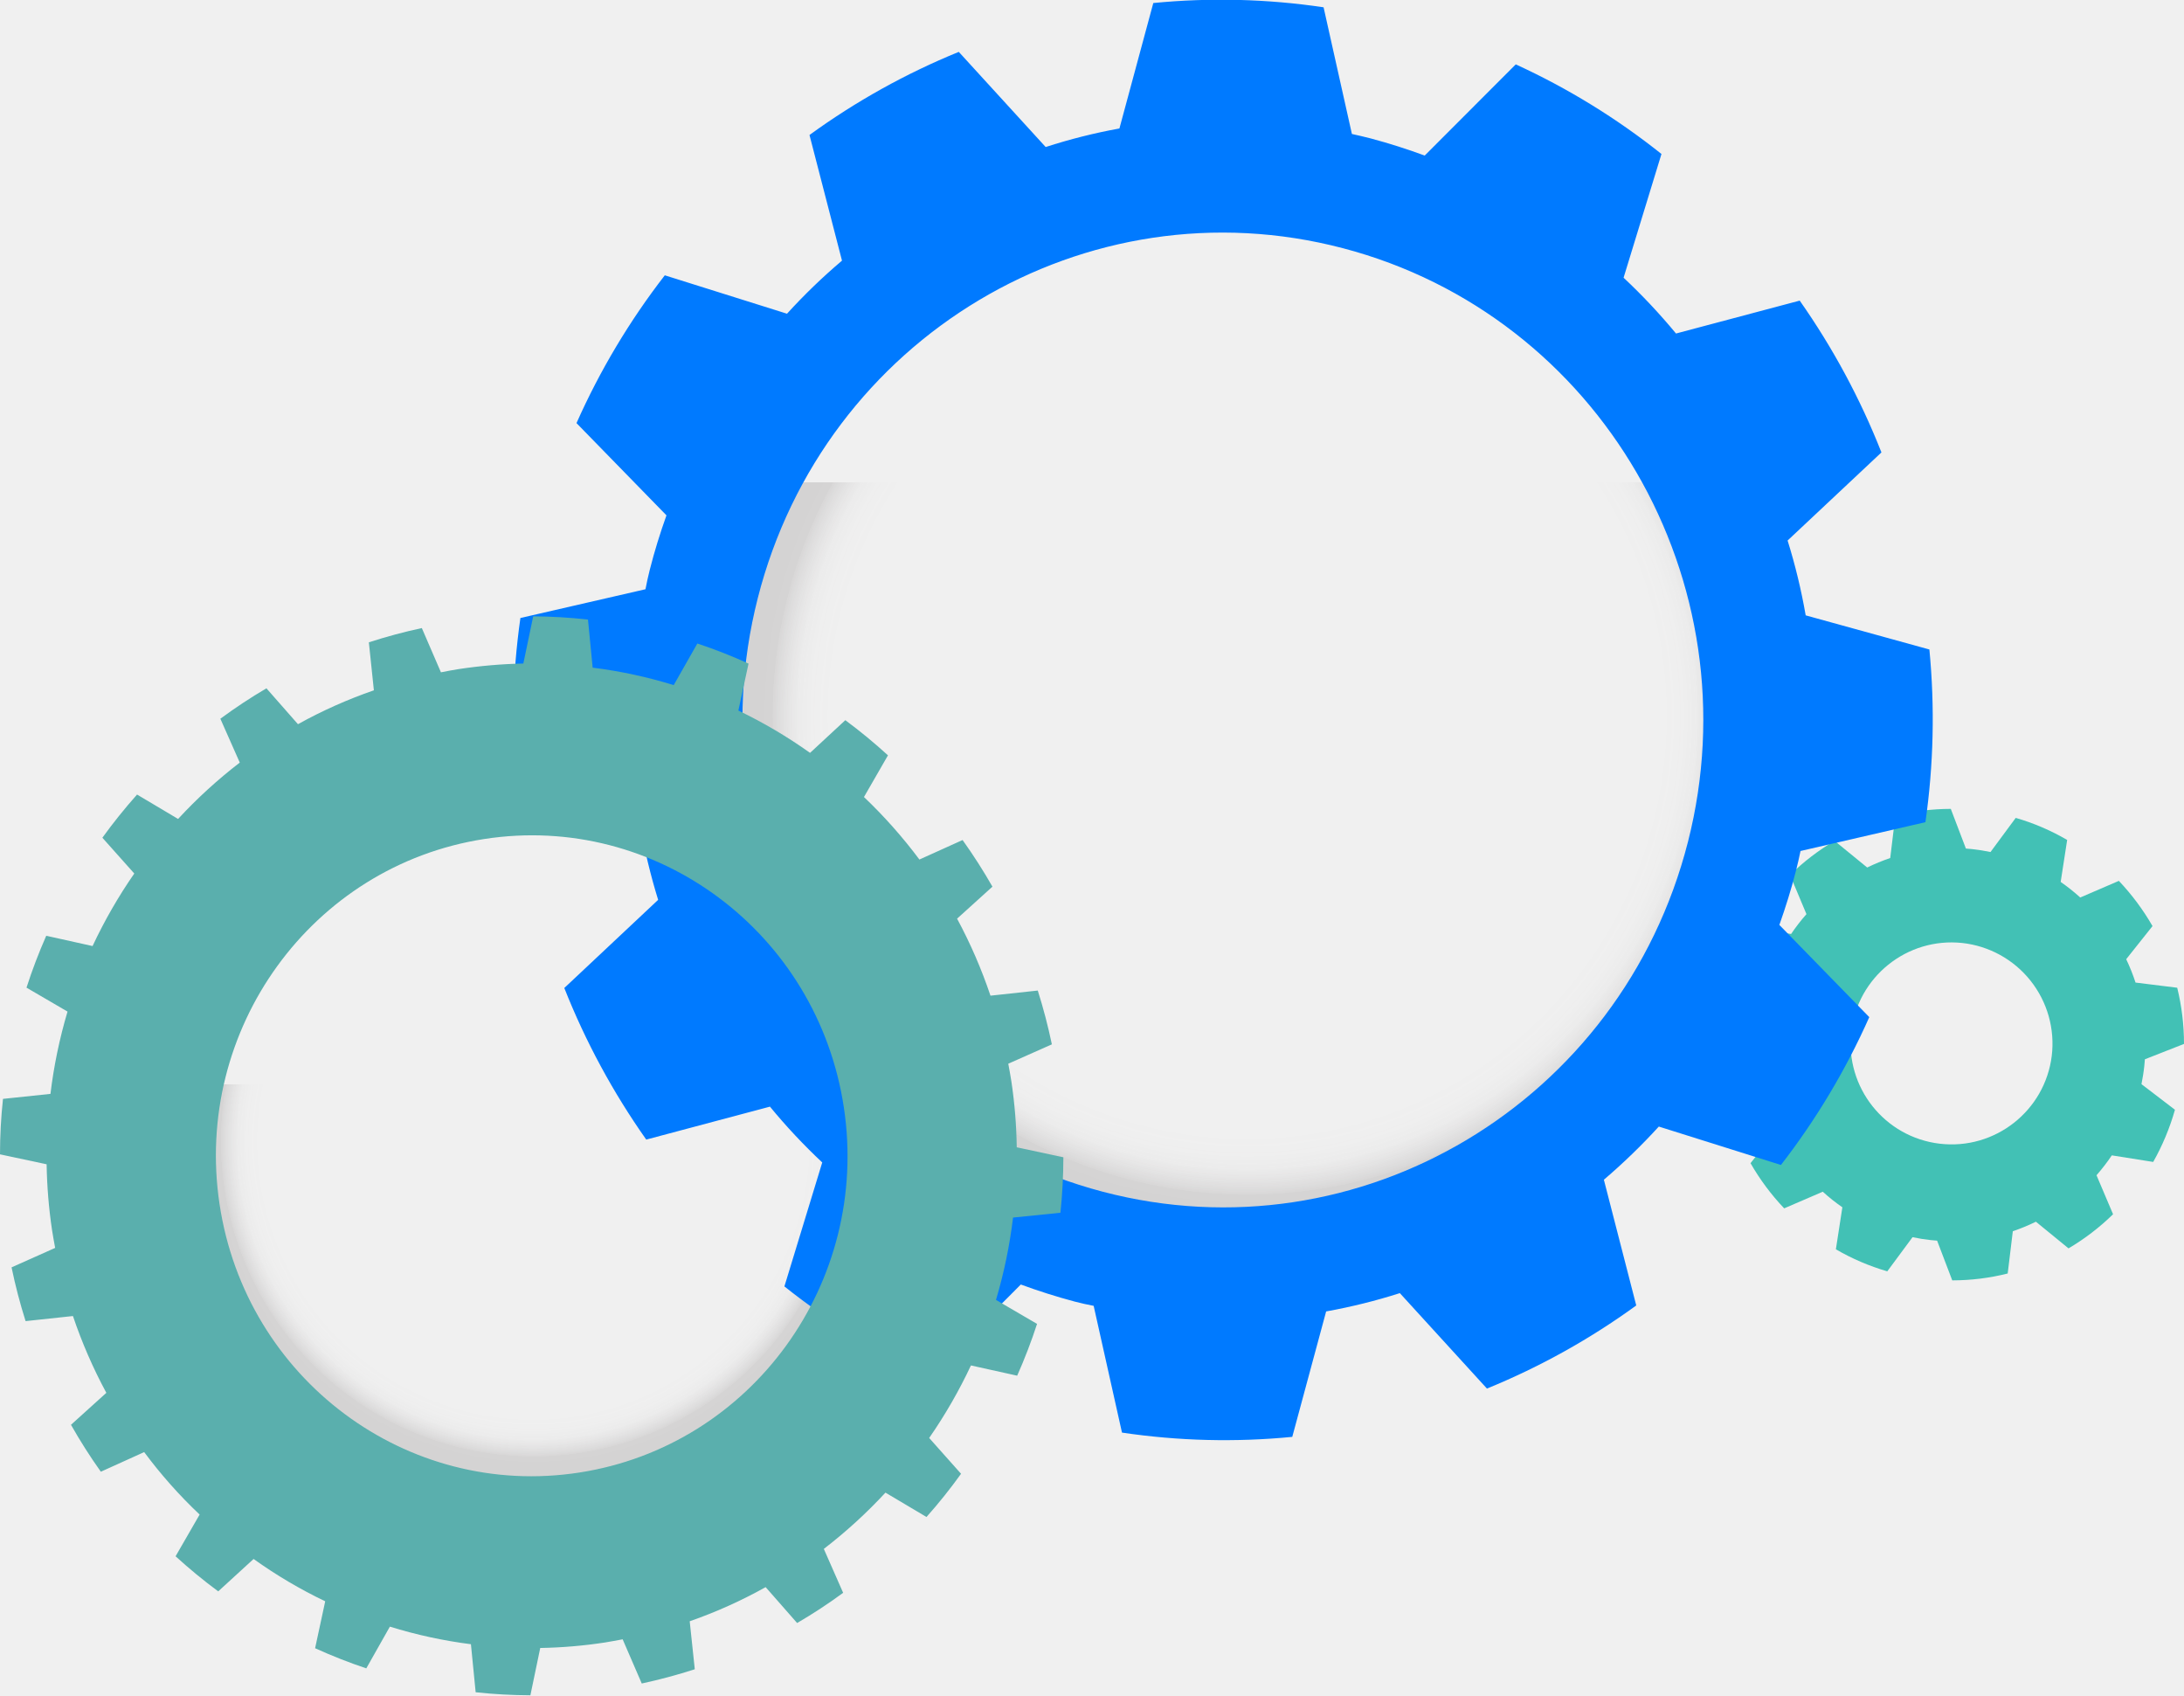
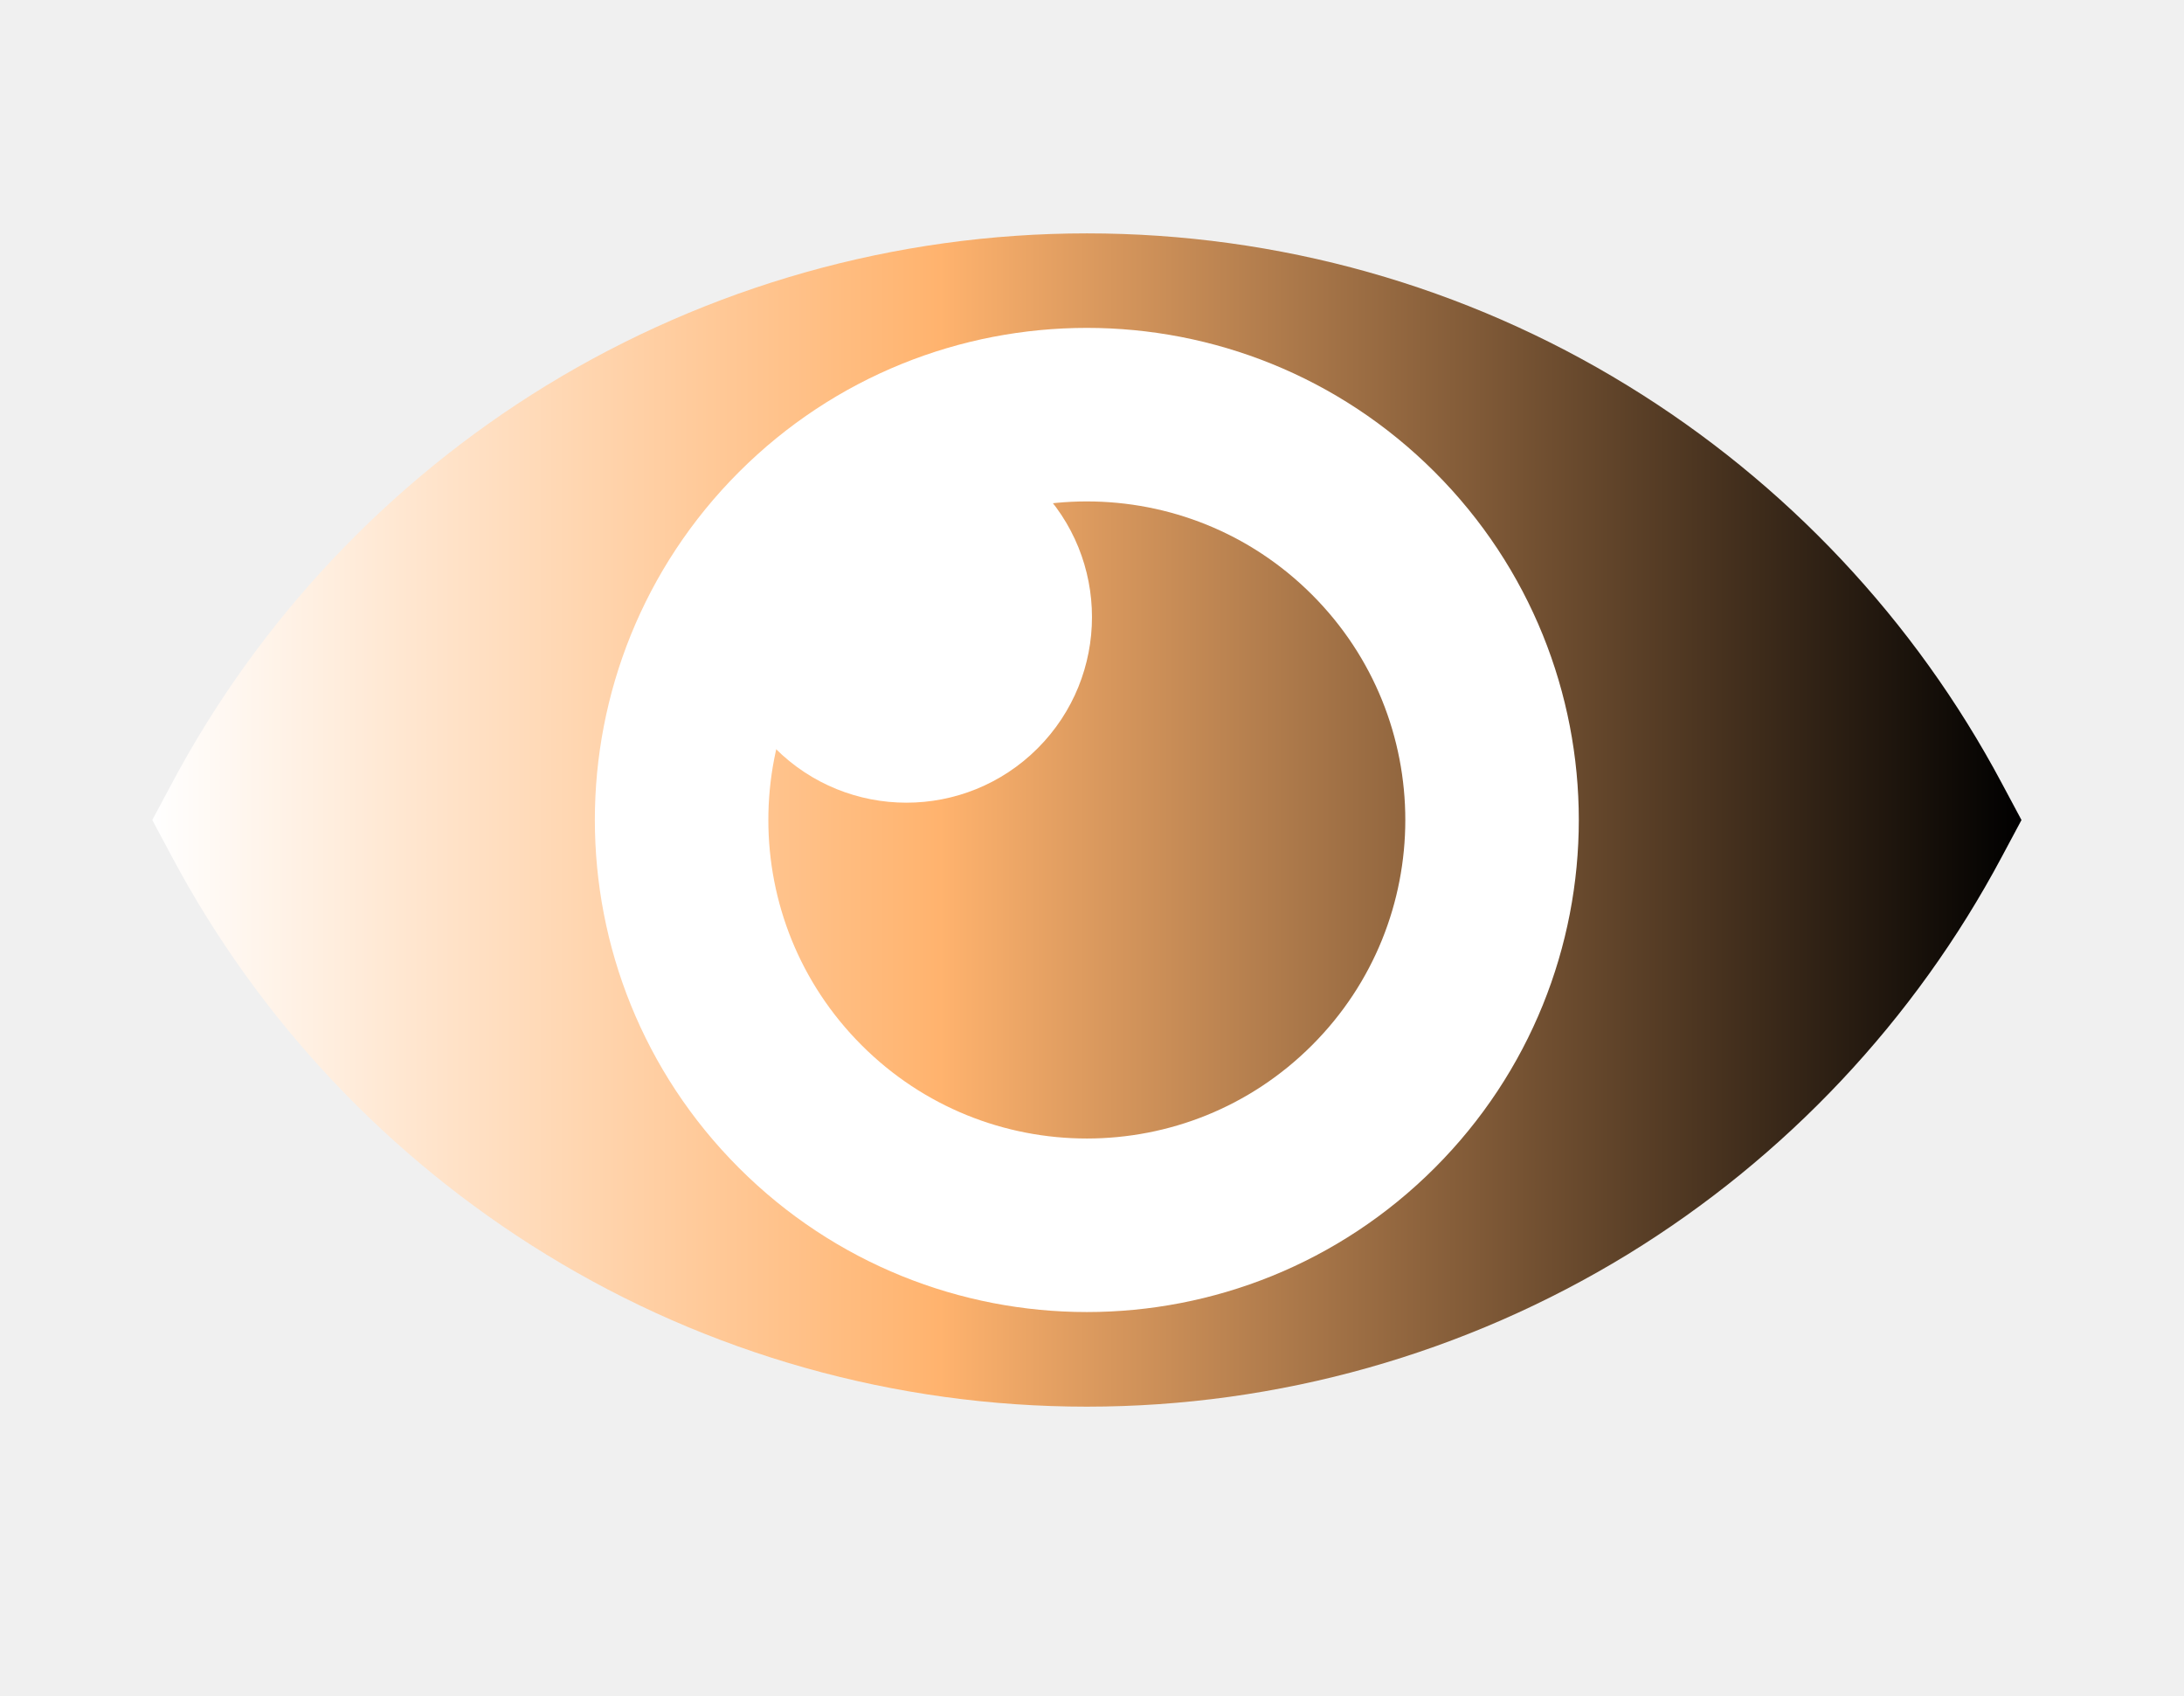
- <svg xmlns="http://www.w3.org/2000/svg" xmlns:xlink="http://www.w3.org/1999/xlink" viewBox="0 0 512 397.35">
-   <defs>
-     <style>.cls-1{mask:url(#mask);}.cls-15,.cls-2,.cls-4,.cls-5,.cls-7,.cls-8,.cls-9{mix-blend-mode:multiply;}.cls-2{fill:url(#radial-gradient);}.cls-3{mask:url(#mask-2);}.cls-4{fill:url(#radial-gradient-2);}.cls-5{fill:url(#radial-gradient-3);}.cls-6{mask:url(#mask-4);}.cls-7{fill:url(#radial-gradient-4);}.cls-8{fill:url(#radial-gradient-5);}.cls-9{fill:url(#radial-gradient-6);}.cls-10{isolation:isolate;}.cls-11{mask:url(#mask-7);}.cls-12,.cls-14,.cls-17{opacity:0.3;}.cls-12{fill:url(#radial-gradient-7);}.cls-13{mask:url(#mask-9);}.cls-14{fill:url(#radial-gradient-8);}.cls-16{mask:url(#mask-11);}.cls-17{fill:url(#radial-gradient-9);}.cls-18{fill:#42c1b5;}.cls-19{fill:#007aff;}.cls-20{fill:#5aafad;}.cls-21{filter:url(#luminosity-noclip-11);}.cls-22{filter:url(#luminosity-noclip-9);}.cls-23{filter:url(#luminosity-noclip-7);}.cls-24{filter:url(#luminosity-noclip-4);}.cls-25{filter:url(#luminosity-noclip-2);}.cls-26{filter:url(#luminosity-noclip);}</style>
-     <filter id="luminosity-noclip" x="173.17" y="-8447.89" width="236.89" height="32766" filterUnits="userSpaceOnUse" color-interpolation-filters="sRGB">
-       <feFlood flood-color="#fff" result="bg" />
-       <feBlend in="SourceGraphic" in2="bg" />
-     </filter>
-     <mask id="mask" x="173.17" y="-8447.89" width="236.89" height="32766" maskUnits="userSpaceOnUse">
-       <g class="cls-26" />
-     </mask>
-     <radialGradient id="radial-gradient" cx="281.01" cy="199.05" r="119.67" gradientTransform="translate(-56.06 -16.45) scale(1.24 1.25)" gradientUnits="userSpaceOnUse">
-       <stop offset="0.6" />
-       <stop offset="0.62" stop-color="#050505" />
-       <stop offset="0.64" stop-color="#121212" />
-       <stop offset="0.67" stop-color="#292929" />
-       <stop offset="0.7" stop-color="#494949" />
-       <stop offset="0.72" stop-color="#737373" />
-       <stop offset="0.75" stop-color="#a4a4a4" />
-       <stop offset="0.75" stop-color="#a6a6a6" />
-       <stop offset="0.8" stop-color="#a8a8a8" />
-       <stop offset="0.82" stop-color="#afafaf" />
-       <stop offset="0.83" stop-color="#bababa" />
-       <stop offset="0.84" stop-color="#cbcbcb" />
-       <stop offset="0.84" stop-color="#e1e1e1" />
-       <stop offset="0.85" stop-color="#fcfcfc" />
-       <stop offset="0.85" stop-color="#fff" />
+ <svg xmlns="http://www.w3.org/2000/svg" version="1.1" id="Capa_1" x="0px" y="0px" viewBox="0 0 512 397.4" style="enable-background:new 0 0 512 397.4;" xml:space="preserve">
+   <style type="text/css">
+ 	.st0{display:none;fill:url(#SVGID_1_);}
+ 	.st1{fill:url(#SVGID_2_);}
+ 	.st2{fill:none;stroke:#FFFFFF;stroke-width:40.674;stroke-miterlimit:10;}
+ 	.st3{fill:#FFFFFF;}
+ 	.st4{display:none;}
+ 	.st5{display:inline;}
+ 	.st6{fill:#191A1A;}
+ 	.st7{fill-rule:evenodd;clip-rule:evenodd;fill:#191A1A;}
+ </style>
+   <g>
+     <radialGradient id="SVGID_1_" cx="256" cy="198.675" r="489.722" gradientUnits="userSpaceOnUse">
+       <stop offset="0.441" style="stop-color:#E6E5E5" />
+       <stop offset="0.647" style="stop-color:#E4E3E3" />
+       <stop offset="0.753" style="stop-color:#DCDBDB" />
+       <stop offset="0.836" style="stop-color:#CFCECE" />
+       <stop offset="0.848" style="stop-color:#CCCBCB" />
    </radialGradient>
-     <filter id="luminosity-noclip-2" x="431.78" y="-8447.89" width="51.41" height="32766" filterUnits="userSpaceOnUse" color-interpolation-filters="sRGB">
-       <feFlood flood-color="#fff" result="bg" />
-       <feBlend in="SourceGraphic" in2="bg" />
-     </filter>
-     <mask id="mask-2" x="431.78" y="-8447.89" width="51.41" height="32766" maskUnits="userSpaceOnUse">
-       <g class="cls-25" />
-     </mask>
-     <radialGradient id="radial-gradient-2" cx="415.08" cy="259.66" r="25.97" gradientTransform="translate(-56.06 -16.45) scale(1.24 1.25)" gradientUnits="userSpaceOnUse">
-       <stop offset="0.6" stop-color="#b3b3b3" />
-       <stop offset="0.63" stop-color="#b8b8b8" />
-       <stop offset="0.67" stop-color="#c5c5c5" />
-       <stop offset="0.71" stop-color="#dcdcdc" />
-       <stop offset="0.75" stop-color="#fcfcfc" />
-       <stop offset="0.75" stop-color="#fff" />
-       <stop offset="0.84" stop-color="#fff" />
-       <stop offset="0.85" stop-color="#fff" />
-     </radialGradient>
-     <radialGradient id="radial-gradient-3" cx="281.01" cy="199.05" r="119.67" xlink:href="#radial-gradient-2" />
-     <filter id="luminosity-noclip-4" x="46.65" y="-8447.89" width="156.01" height="32766" filterUnits="userSpaceOnUse" color-interpolation-filters="sRGB">
-       <feFlood flood-color="#fff" result="bg" />
-       <feBlend in="SourceGraphic" in2="bg" />
-     </filter>
-     <mask id="mask-4" x="46.65" y="-8447.89" width="156.01" height="32766" maskUnits="userSpaceOnUse">
-       <g class="cls-24" />
-     </mask>
-     <radialGradient id="radial-gradient-4" cx="146.06" cy="278.79" r="78.81" xlink:href="#radial-gradient" />
-     <radialGradient id="radial-gradient-5" cx="146.06" cy="278.79" r="78.81" xlink:href="#radial-gradient-2" />
-     <radialGradient id="radial-gradient-6" cx="415.08" cy="259.66" r="25.97" xlink:href="#radial-gradient" />
-     <filter id="luminosity-noclip-7" x="173.17" y="113.2" width="236.89" height="240.26" filterUnits="userSpaceOnUse" color-interpolation-filters="sRGB">
-       <feFlood flood-color="#fff" result="bg" />
-       <feBlend in="SourceGraphic" in2="bg" />
-     </filter>
-     <mask id="mask-7" x="173.17" y="48.66" width="236.89" height="240.26" maskUnits="userSpaceOnUse">
-       <g class="cls-23">
-         <g transform="translate(0 -64.54)">
-           <g class="cls-1">
-             <path class="cls-2" d="M173.17,233.33c0-66.34,53-120.13,118.44-120.13S410.06,167,410.06,233.33,357,353.47,291.61,353.47,173.17,299.68,173.17,233.33Z" />
-           </g>
-         </g>
+     <rect x="-49.1" y="-106.4" class="st0" width="610.1" height="610.1" />
+     <g>
+       <linearGradient id="SVGID_2_" gradientUnits="userSpaceOnUse" x1="35.722" y1="192.205" x2="473.837" y2="192.205">
+         <stop offset="0" style="stop-color:#FFFFFF" />
+         <stop offset="0.421" style="stop-color:#FFB36E" />
+         <stop offset="1" style="stop-color:#000000" />
+       </linearGradient>
+       <path class="st1" d="M254.8,329.7c-44.9,0-88.7-12.3-126.8-35.7c-37-22.7-67.3-54.9-87.7-93.2l-4.6-8.6l4.6-8.6    C60.7,145.3,91,113.1,128,90.4c38.1-23.3,81.9-35.7,126.8-35.7c44.9,0,88.7,12.3,126.8,35.7c37,22.7,67.3,54.9,87.7,93.2l4.6,8.6    l-4.6,8.6c-20.4,38.3-50.7,70.5-87.7,93.2C343.5,317.3,299.7,329.7,254.8,329.7z" />
+     </g>
+     <ellipse transform="matrix(0.7071 -0.7071 0.7071 0.7071 -61.2864 236.4521)" class="st2" cx="254.8" cy="192.2" rx="95" ry="95" />
+     <ellipse transform="matrix(0.7071 -0.7071 0.7071 0.7071 -40.0091 192.6494)" class="st3" cx="212.5" cy="144.6" rx="43.5" ry="43.5" />
+     <g class="st4">
+       <g class="st5">
+         <path class="st6" d="M253.6,468.9h0.6v-0.7c0-0.8,0.1-1.4,0.3-1.8c0.2-0.5,0.5-0.8,1-1c0.5-0.2,1.1-0.3,1.9-0.3     c1.4,0,2.2,0.3,2.2,1.1c0,0.2-0.1,0.4-0.2,0.6c-0.1,0.2-0.3,0.2-0.5,0.2c-0.1,0-0.3,0-0.5-0.1c-0.2,0-0.4-0.1-0.6-0.1     c-0.4,0-0.7,0.1-0.9,0.4c-0.1,0.3-0.2,0.6-0.2,1.1v0.6h0.6c0.9,0,1.4,0.3,1.4,0.8c0,0.4-0.1,0.7-0.4,0.8c-0.2,0.1-0.6,0.2-1,0.2     h-0.6v6.5c0,0.5-0.1,0.9-0.4,1.1c-0.2,0.3-0.5,0.4-0.9,0.4c-0.4,0-0.6-0.1-0.9-0.4c-0.2-0.3-0.3-0.6-0.3-1.1v-6.5h-0.7     c-0.4,0-0.6-0.1-0.8-0.2c-0.2-0.2-0.3-0.4-0.3-0.6C252.3,469.2,252.8,468.9,253.6,468.9" />
+         <path class="st6" d="M261.6,475.2v2.1c0,0.5-0.1,0.9-0.4,1.1c-0.2,0.3-0.5,0.4-0.9,0.4c-0.4,0-0.7-0.1-0.9-0.4     c-0.2-0.3-0.3-0.6-0.3-1.1v-6.9c0-1.1,0.4-1.7,1.2-1.7c0.4,0,0.7,0.1,0.9,0.4c0.2,0.3,0.3,0.6,0.3,1.1c0.3-0.5,0.6-0.9,0.9-1.1     c0.3-0.3,0.7-0.4,1.2-0.4c0.5,0,1,0.1,1.5,0.4c0.5,0.3,0.7,0.6,0.7,1c0,0.3-0.1,0.6-0.3,0.7c-0.2,0.2-0.4,0.3-0.7,0.3     c-0.1,0-0.3-0.1-0.7-0.2c-0.3-0.1-0.7-0.2-0.9-0.2c-0.4,0-0.7,0.1-0.9,0.3c-0.2,0.2-0.4,0.5-0.5,0.8c-0.1,0.4-0.2,0.8-0.3,1.3     C261.7,473.8,261.6,474.4,261.6,475.2" />
+         <path class="st6" d="M273,474.3h-4.8c0,0.6,0.1,1.1,0.3,1.5c0.2,0.4,0.5,0.7,0.9,1c0.4,0.2,0.8,0.3,1.2,0.3c0.3,0,0.6,0,0.8-0.1     c0.2-0.1,0.5-0.2,0.7-0.3c0.2-0.1,0.4-0.3,0.6-0.5c0.2-0.2,0.4-0.4,0.7-0.7c0.1-0.1,0.3-0.2,0.5-0.2c0.3,0,0.5,0.1,0.6,0.2     c0.2,0.1,0.2,0.3,0.2,0.6c0,0.2-0.1,0.5-0.3,0.8c-0.2,0.3-0.4,0.6-0.8,0.9c-0.4,0.3-0.8,0.5-1.3,0.7c-0.5,0.2-1.1,0.3-1.8,0.3     c-1.6,0-2.8-0.4-3.7-1.4c-0.9-0.9-1.3-2.1-1.3-3.7c0-0.7,0.1-1.4,0.3-2c0.2-0.6,0.5-1.2,0.9-1.6c0.4-0.4,0.9-0.8,1.5-1     c0.6-0.2,1.3-0.4,2-0.4c1,0,1.8,0.2,2.5,0.6c0.7,0.4,1.2,0.9,1.5,1.6c0.3,0.6,0.5,1.3,0.5,2c0,0.6-0.2,1-0.5,1.2     C274.1,474.2,273.6,474.3,273,474.3 M268.1,472.9h4.5c-0.1-0.8-0.3-1.5-0.7-1.9c-0.4-0.4-0.9-0.6-1.6-0.6c-0.6,0-1.1,0.2-1.5,0.6     C268.5,471.5,268.2,472.1,268.1,472.9" />
+         <path class="st6" d="M283.2,474.3h-4.8c0,0.6,0.1,1.1,0.3,1.5c0.2,0.4,0.5,0.7,0.9,1c0.4,0.2,0.8,0.3,1.2,0.3     c0.3,0,0.6,0,0.8-0.1c0.2-0.1,0.5-0.2,0.7-0.3c0.2-0.1,0.4-0.3,0.6-0.5c0.2-0.2,0.4-0.4,0.7-0.7c0.1-0.1,0.3-0.2,0.5-0.2     c0.3,0,0.5,0.1,0.6,0.2c0.2,0.1,0.2,0.3,0.2,0.6c0,0.2-0.1,0.5-0.3,0.8c-0.2,0.3-0.4,0.6-0.8,0.9c-0.4,0.3-0.8,0.5-1.3,0.7     c-0.5,0.2-1.1,0.3-1.8,0.3c-1.6,0-2.8-0.4-3.7-1.4c-0.9-0.9-1.3-2.1-1.3-3.7c0-0.7,0.1-1.4,0.3-2c0.2-0.6,0.5-1.2,0.9-1.6     c0.4-0.4,0.9-0.8,1.5-1c0.6-0.2,1.3-0.4,2-0.4c1,0,1.8,0.2,2.5,0.6c0.7,0.4,1.2,0.9,1.5,1.6c0.3,0.6,0.5,1.3,0.5,2     c0,0.6-0.2,1-0.5,1.2C284.3,474.2,283.8,474.3,283.2,474.3 M278.4,472.9h4.5c-0.1-0.8-0.3-1.5-0.7-1.9c-0.4-0.4-0.9-0.6-1.6-0.6     c-0.6,0-1.1,0.2-1.5,0.6C278.7,471.5,278.5,472.1,278.4,472.9" />
+         <path class="st6" d="M288.6,470.1v0.3c0.5-0.6,0.9-1,1.4-1.3c0.5-0.3,1.1-0.4,1.7-0.4c0.8,0,1.5,0.2,2.1,0.6     c0.6,0.4,1.1,1,1.5,1.7c0.4,0.8,0.6,1.6,0.6,2.7c0,0.8-0.1,1.5-0.3,2.1c-0.2,0.6-0.5,1.2-0.9,1.6c-0.4,0.4-0.8,0.8-1.3,1     c-0.5,0.2-1.1,0.3-1.6,0.3c-0.7,0-1.3-0.1-1.8-0.4c-0.5-0.3-0.9-0.7-1.4-1.2v3.7c0,1.1-0.4,1.6-1.2,1.6c-0.5,0-0.8-0.1-0.9-0.4     c-0.1-0.3-0.2-0.7-0.2-1.2v-10.6c0-0.5,0.1-0.8,0.3-1c0.2-0.2,0.5-0.4,0.8-0.4c0.4,0,0.6,0.1,0.8,0.4     C288.5,469.3,288.6,469.6,288.6,470.1 M293.4,473.7c0-0.6-0.1-1.2-0.3-1.7c-0.2-0.5-0.5-0.8-0.8-1.1c-0.3-0.2-0.7-0.4-1.2-0.4     c-0.7,0-1.2,0.3-1.7,0.8c-0.5,0.5-0.7,1.3-0.7,2.4c0,1,0.2,1.7,0.7,2.3c0.5,0.5,1,0.8,1.7,0.8c0.4,0,0.8-0.1,1.1-0.4     c0.4-0.2,0.6-0.6,0.8-1.1C293.3,474.9,293.4,474.3,293.4,473.7" />
+         <path class="st6" d="M298.4,467.5c-0.3,0-0.6-0.1-0.9-0.3c-0.2-0.2-0.4-0.5-0.4-0.9c0-0.3,0.1-0.6,0.4-0.9     c0.2-0.2,0.5-0.3,0.9-0.3c0.3,0,0.6,0.1,0.8,0.3c0.2,0.2,0.4,0.5,0.4,0.9c0,0.4-0.1,0.7-0.4,0.9     C299,467.4,298.7,467.5,298.4,467.5 M299.6,470.1v7.1c0,0.5-0.1,0.9-0.4,1.1c-0.2,0.3-0.5,0.4-0.9,0.4c-0.4,0-0.6-0.1-0.9-0.4     c-0.2-0.3-0.3-0.6-0.3-1.1v-7.1c0-0.5,0.1-0.8,0.3-1.1c0.2-0.3,0.5-0.4,0.9-0.4c0.4,0,0.7,0.1,0.9,0.4     C299.5,469.3,299.6,469.7,299.6,470.1" />
+         <path class="st6" d="M307.5,477.6l-2.2-3.6l-1.3,1.3v2c0,0.5-0.1,0.8-0.4,1.1c-0.2,0.3-0.5,0.4-0.9,0.4c-0.4,0-0.7-0.1-0.9-0.4     c-0.2-0.3-0.3-0.6-0.3-1.1v-10.5c0-0.5,0.1-1,0.3-1.2c0.2-0.3,0.5-0.4,0.9-0.4c0.4,0,0.7,0.1,0.9,0.4c0.2,0.3,0.3,0.6,0.3,1.1v6     l2.8-2.9c0.3-0.4,0.6-0.6,0.8-0.7c0.2-0.1,0.4-0.2,0.7-0.2c0.3,0,0.6,0.1,0.8,0.3c0.2,0.2,0.3,0.4,0.3,0.7c0,0.4-0.3,0.8-1,1.4     l-1.3,1.2l2.5,4c0.2,0.3,0.3,0.5,0.4,0.7c0.1,0.2,0.1,0.3,0.1,0.4c0,0.4-0.1,0.7-0.3,0.9c-0.2,0.2-0.5,0.3-0.8,0.3     c-0.3,0-0.5-0.1-0.7-0.2C308,478.3,307.8,478,307.5,477.6" />
+         <path class="st6" d="M312.9,478.7c-0.4,0-0.7-0.1-1-0.4c-0.3-0.2-0.4-0.6-0.4-1c0-0.4,0.1-0.7,0.4-0.9c0.3-0.3,0.6-0.4,1-0.4     c0.4,0,0.7,0.1,1,0.4c0.3,0.3,0.4,0.6,0.4,1c0,0.4-0.1,0.8-0.4,1C313.6,478.6,313.2,478.7,312.9,478.7" />
+         <path class="st6" d="M325.1,475.7c0,0.3-0.1,0.6-0.3,1c-0.2,0.4-0.5,0.7-0.8,1c-0.4,0.3-0.8,0.6-1.4,0.8     c-0.6,0.2-1.2,0.3-1.9,0.3c-1.5,0-2.7-0.4-3.6-1.3c-0.9-0.9-1.3-2.1-1.3-3.6c0-1,0.2-1.9,0.6-2.7c0.4-0.8,1-1.4,1.7-1.8     c0.7-0.4,1.6-0.6,2.7-0.6c0.6,0,1.2,0.1,1.8,0.3c0.5,0.2,1,0.4,1.4,0.7c0.4,0.3,0.6,0.6,0.8,0.9c0.2,0.3,0.3,0.6,0.3,0.9     c0,0.3-0.1,0.5-0.3,0.7c-0.2,0.2-0.5,0.3-0.8,0.3c-0.2,0-0.4-0.1-0.5-0.2c-0.1-0.1-0.3-0.3-0.5-0.5c-0.3-0.5-0.6-0.8-0.9-1     c-0.3-0.2-0.7-0.3-1.2-0.3c-0.7,0-1.3,0.3-1.8,0.9c-0.4,0.6-0.7,1.3-0.7,2.3c0,0.5,0.1,0.9,0.2,1.3c0.1,0.4,0.3,0.7,0.5,1     c0.2,0.3,0.5,0.5,0.8,0.6c0.3,0.1,0.6,0.2,1,0.2c0.5,0,0.9-0.1,1.3-0.3c0.4-0.2,0.7-0.6,0.9-1c0.1-0.3,0.3-0.5,0.5-0.6     c0.2-0.2,0.4-0.2,0.6-0.2c0.3,0,0.6,0.1,0.7,0.3C325,475.2,325.1,475.4,325.1,475.7" />
+         <path class="st6" d="M335.8,473.7c0,0.7-0.1,1.4-0.3,2c-0.2,0.6-0.6,1.2-1,1.6c-0.4,0.4-1,0.8-1.5,1c-0.6,0.2-1.3,0.4-2,0.4     c-0.7,0-1.4-0.1-2-0.4c-0.6-0.2-1.1-0.6-1.5-1c-0.4-0.5-0.8-1-1-1.6c-0.2-0.6-0.3-1.3-0.3-2c0-0.7,0.1-1.4,0.3-2.1     c0.2-0.6,0.6-1.1,1-1.6c0.4-0.4,0.9-0.8,1.5-1c0.6-0.2,1.3-0.4,2-0.4c0.7,0,1.4,0.1,2,0.4c0.6,0.2,1.1,0.6,1.6,1     c0.4,0.5,0.8,1,1,1.6C335.6,472.3,335.8,473,335.8,473.7 M333.3,473.7c0-1-0.2-1.8-0.7-2.3c-0.4-0.6-1-0.8-1.8-0.8     c-0.5,0-0.9,0.1-1.3,0.4c-0.4,0.3-0.6,0.6-0.8,1.1c-0.2,0.5-0.3,1.1-0.3,1.7c0,0.6,0.1,1.2,0.3,1.7c0.2,0.5,0.5,0.9,0.8,1.1     c0.4,0.3,0.8,0.4,1.3,0.4c0.7,0,1.3-0.3,1.8-0.8C333.1,475.5,333.3,474.7,333.3,473.7" />
+         <path class="st6" d="M345.2,473.9v3.3c0,0.5-0.1,0.9-0.3,1.2c-0.2,0.3-0.5,0.4-0.9,0.4c-0.4,0-0.7-0.1-0.9-0.4     c-0.2-0.3-0.4-0.6-0.4-1.2v-3.9c0-0.6,0-1.1-0.1-1.4c0-0.3-0.2-0.6-0.3-0.8c-0.2-0.2-0.5-0.3-0.9-0.3c-0.8,0-1.3,0.3-1.6,0.8     c-0.3,0.5-0.4,1.3-0.4,2.4v3.3c0,0.5-0.1,0.9-0.3,1.2c-0.2,0.3-0.5,0.4-0.9,0.4c-0.4,0-0.7-0.1-0.9-0.4c-0.2-0.3-0.4-0.6-0.4-1.2     v-7c0-0.5,0.1-0.8,0.3-1.1c0.2-0.2,0.5-0.4,0.8-0.4c0.3,0,0.6,0.1,0.8,0.3c0.2,0.2,0.3,0.5,0.3,0.9v0.2c0.4-0.5,0.9-0.9,1.4-1.1     c0.5-0.2,1-0.4,1.6-0.4c0.6,0,1.1,0.1,1.6,0.4c0.4,0.3,0.8,0.6,1.1,1.1c0.4-0.5,0.9-0.9,1.3-1.1c0.5-0.2,1-0.4,1.6-0.4     c0.7,0,1.3,0.1,1.7,0.4c0.5,0.3,0.8,0.6,1.1,1.1c0.2,0.4,0.3,1.2,0.3,2.1v4.8c0,0.5-0.1,0.9-0.4,1.2c-0.2,0.3-0.5,0.4-0.9,0.4     c-0.4,0-0.7-0.1-0.9-0.4c-0.2-0.3-0.4-0.6-0.4-1.2V473c0-0.5,0-1-0.1-1.3c0-0.3-0.2-0.6-0.4-0.8c-0.2-0.2-0.5-0.3-0.9-0.3     c-0.3,0-0.6,0.1-0.9,0.3c-0.3,0.2-0.5,0.5-0.7,0.8C345.2,472.1,345.2,472.8,345.2,473.9" />
+         <path class="st7" d="M236.5,479.6c0,0-1.3-0.2-2.7-1.6c-1.3-1.4-1.5-3-1.5-3s1.7,0.4,2.9,0.5c2.1,0.2,4,0.1,4.9,0     c2-0.2,3-0.6,3.4-0.7c2.5-0.6,4.9-2.2,4.9-2.2s0.3,1.9-1.1,3.9c-0.6,0.8-1.6,1.7-2.9,2.4C240.1,480.8,236.5,479.6,236.5,479.6" />
+         <path class="st7" d="M246.7,468.9c-0.5-0.6-2-3.2-5.1-3.6c-0.8-0.1-5,0.1-7.6,2.4c-0.2,0.2-1.5,1.4-2,3.5     c-0.3,1.6,0.2,3.5,0.2,3.5s2.8,0.6,4.9,0.5c3.4-0.1,5-0.4,6.8-0.9c2.6-0.8,4.4-2.1,4.4-2.1S247.2,469.5,246.7,468.9 M237,473     c-1.4,0.1-2.6-1-2.7-2.4c-0.1-1.4,1-2.6,2.4-2.7c1.4-0.1,2.6,1,2.7,2.4C239.5,471.6,238.4,472.9,237,473 M244.3,471.1     c-0.9,0.1-1.7-0.6-1.7-1.5c-0.1-0.9,0.6-1.7,1.5-1.7c0.9-0.1,1.7,0.6,1.7,1.5C245.8,470.3,245.2,471.1,244.3,471.1" />
+         <path class="st7" d="M245.5,467.1l0.8-1c0,0,1.1,0.6,1.9,1.6c0.7,1,1.2,2,1.2,2l-1.3,0.8c0,0-0.4-1-1-1.8     C246.3,467.9,245.5,467.1,245.5,467.1" />
+         <path class="st7" d="M248,467.8c0.2-0.1,0.6-0.1,0.5-0.4c0-0.3-0.2-0.9,0.4-1.1c0.6-0.2,0.3,0.2,0.1,0.4     c-0.2,0.3-0.1,0.4-0.1,0.8c0,0.4-0.2,0.5-0.6,0.7C247.9,468.4,247.8,467.9,248,467.8" />
+         <path class="st7" d="M233.1,468.4c0,0-0.9,1.1-1.2,2.1c-0.2,1-0.2,2.2-0.2,2.2l-1.4-0.5c0,0-0.1-1.4,0.6-2.5     c0.7-1.2,1.6-1.8,1.6-1.8L233.1,468.4z" />
+         <path class="st7" d="M231,469.6c-0.2-0.1-0.2-0.5-0.4-0.7c-0.2-0.2-0.2-0.1-0.6-0.1c-0.4,0-0.4-0.2-0.5-0.3     c-0.1-0.1-0.2,0.3-0.2,0.3s0.1,0.3,0.5,0.4c0.4,0,0.4-0.2,0.6,0.2c0.2,0.4,0.6,0.7,0.6,0.7S231.3,469.8,231,469.6" />
+         <path class="st7" d="M238.5,464.4c2.3-0.6,3.7,0.1,3.7,0.1l-0.1,0.7c0,0-1.7-0.1-3,0.1c-1.3,0.2-1.9,0.6-1.9,0.6l-0.3-0.7     C236.8,465.2,237.5,464.7,238.5,464.4" />
+         <polygon class="st7" points="239.1,463.5 239.5,463.4 239.9,464.5 239.6,464.6    " />
+         <path class="st7" d="M249.2,465.6c0.3,0,0.6,0.2,0.6,0.5c0,0.3-0.2,0.6-0.5,0.6c-0.3,0-0.6-0.2-0.6-0.5     C248.7,465.9,248.9,465.6,249.2,465.6" />
+         <path class="st7" d="M229.1,467.8c0.3,0,0.6,0.2,0.6,0.5c0,0.3-0.2,0.6-0.6,0.6c-0.3,0-0.6-0.2-0.6-0.5     C228.5,468.1,228.8,467.9,229.1,467.8" />
+         <path class="st7" d="M239.4,462c0.5,0,1,0.4,1,0.9c0,0.5-0.4,1-0.9,1c-0.5,0-1-0.4-1-0.9C238.5,462.5,238.9,462.1,239.4,462" />
+         <path class="st6" d="M166.1,477.3c0,0.6-0.4,1-0.9,1c-0.5,0-0.8-0.3-0.9-0.7c-0.3,0.5-1,0.8-1.6,0.8c-1.7,0-2.8-1.6-2.8-3.2     c0-1.7,0.9-3.4,2.8-3.4c0.6,0,1.2,0.2,1.6,0.6V470c0-0.6,0.4-1,0.9-1c0.5,0,0.9,0.4,0.9,1V477.3z M163.1,473.3     c-0.9,0-1.3,0.9-1.3,1.8c0,0.8,0.4,1.7,1.3,1.7c0.9,0,1.3-1,1.3-1.8C164.4,474.2,164,473.3,163.1,473.3" />
+         <path class="st6" d="M168.5,475.6c0.1,0.8,0.8,1.2,1.6,1.2c0.9,0,1.5-0.7,1.9-0.7c0.4,0,0.7,0.4,0.7,0.7c0,0.7-1.5,1.4-2.8,1.4     c-1.9,0-3.2-1.4-3.2-3.3c0-1.7,1.3-3.3,3.1-3.3c1.9,0,3.1,1.7,3.1,3.1c0,0.5-0.2,0.8-0.8,0.8H168.5z M171.2,474.5     c-0.1-0.8-0.6-1.3-1.4-1.3c-0.8,0-1.3,0.6-1.4,1.3H171.2z" />
+         <path class="st6" d="M177.2,473.7c-0.3,0-1-0.5-1.5-0.5c-0.3,0-0.6,0.1-0.6,0.5c0,0.8,3,0.7,3,2.6c0,1.1-1,2-2.5,2     c-1,0-2.4-0.5-2.4-1.3c0-0.3,0.3-0.8,0.7-0.8c0.7,0,1,0.6,1.8,0.6c0.5,0,0.7-0.2,0.7-0.5c0-0.8-3-0.7-3-2.6c0-1.2,1-2,2.3-2     c0.8,0,2.1,0.4,2.1,1.2C177.9,473.4,177.6,473.7,177.2,473.7" />
+         <path class="st6" d="M180.4,470.2c0,0.5-0.4,1-1,1c-0.5,0-1-0.5-1-1c0-0.5,0.5-0.9,1-0.9C180,469.2,180.4,469.7,180.4,470.2      M178.6,472.8c0-0.6,0.4-1,0.9-1c0.5,0,0.9,0.4,0.9,1v4.6c0,0.6-0.4,1-0.9,1c-0.5,0-0.9-0.4-0.9-1V472.8z" />
+         <path class="st6" d="M187.2,477.7c0,2.1-1.4,3.1-3.3,3.1c-0.7,0-2.7-0.4-2.7-1.3c0-0.3,0.4-0.8,0.7-0.8c0.5,0,1.2,0.5,2.1,0.5     c0.8,0,1.5-0.5,1.5-1.4v-0.4h0c-0.4,0.5-0.9,0.8-1.7,0.8c-1.8,0-2.7-1.6-2.7-3.3c0-1.7,1.1-3.3,2.8-3.3c0.6,0,1.3,0.3,1.6,0.8     c0.1-0.4,0.4-0.7,0.9-0.7c0.5,0,0.9,0.4,0.9,1V477.7z M184.1,473.3c-0.9,0-1.3,0.9-1.3,1.7c0,0.9,0.4,1.8,1.3,1.8     c0.9,0,1.4-0.9,1.4-1.7C185.4,474.3,185,473.3,184.1,473.3" />
+         <path class="st6" d="M188.1,472.8c0-0.6,0.4-1,0.9-1c0.4,0,0.7,0.2,0.8,0.6c0.3-0.5,0.8-0.7,1.7-0.7c1.4,0,2.4,0.9,2.4,2.3v3.3     c0,0.6-0.4,1-0.9,1c-0.5,0-0.9-0.4-0.9-1v-3c0-0.8-0.5-1.2-1.1-1.2c-0.7,0-1.1,0.5-1.1,1.2v3c0,0.6-0.4,1-0.9,1     c-0.5,0-0.9-0.4-0.9-1V472.8z" />
+         <path class="st6" d="M196.2,475.6c0.1,0.8,0.8,1.2,1.6,1.2c0.9,0,1.5-0.7,1.9-0.7c0.4,0,0.7,0.4,0.7,0.7c0,0.7-1.5,1.4-2.8,1.4     c-1.9,0-3.2-1.4-3.2-3.3c0-1.7,1.3-3.3,3.1-3.3c1.9,0,3.1,1.7,3.1,3.1c0,0.5-0.2,0.8-0.8,0.8H196.2z M198.9,474.5     c-0.1-0.8-0.6-1.3-1.4-1.3c-0.8,0-1.3,0.6-1.4,1.3H198.9z" />
+         <path class="st6" d="M207.1,477.3c0,0.6-0.4,1-0.9,1c-0.5,0-0.7-0.3-0.9-0.7c-0.3,0.5-1,0.8-1.6,0.8c-1.7,0-2.8-1.6-2.8-3.2     c0-1.7,0.9-3.4,2.8-3.4c0.6,0,1.2,0.2,1.6,0.6V470c0-0.6,0.4-1,0.9-1c0.5,0,0.9,0.4,0.9,1V477.3z M204,473.3     c-0.9,0-1.3,0.9-1.3,1.8c0,0.8,0.4,1.7,1.3,1.7c0.9,0,1.4-1,1.4-1.8C205.4,474.2,204.9,473.3,204,473.3" />
+         <path class="st6" d="M211.3,470c0-0.6,0.4-1,0.9-1c0.5,0,0.9,0.4,0.9,1v2.3c0.5-0.4,1-0.6,1.6-0.6c1.9,0,2.8,1.7,2.8,3.4     c0,1.6-1.1,3.2-2.8,3.2c-0.6,0-1.3-0.3-1.6-0.8c-0.1,0.5-0.4,0.7-0.9,0.7c-0.5,0-0.9-0.4-0.9-1V470z M214.3,476.8     c0.9,0,1.3-0.9,1.3-1.7c0-0.8-0.4-1.8-1.3-1.8c-0.9,0-1.4,0.9-1.4,1.7C213,475.8,213.4,476.8,214.3,476.8" />
+         <path class="st6" d="M217.7,473c0-0.1-0.1-0.3-0.1-0.4c0-0.4,0.5-0.7,0.8-0.7c0.4,0,0.7,0.2,0.9,0.6l1.2,3.2l1.3-3.2     c0.1-0.4,0.4-0.6,0.9-0.6c0.4,0,0.8,0.3,0.8,0.7c0,0.2,0,0.3-0.1,0.4l-2.9,7.2c-0.1,0.4-0.4,0.7-0.8,0.7c-0.6,0-0.9-0.4-0.9-0.7     c0-0.2,0-0.4,0.1-0.5l0.8-1.9L217.7,473z" />
      </g>
-     </mask>
-     <radialGradient id="radial-gradient-7" cx="281.01" cy="199.05" r="119.67" gradientTransform="translate(-56.06 -16.45) scale(1.24 1.25)" gradientUnits="userSpaceOnUse">
-       <stop offset="0.6" stop-color="#fff" />
-       <stop offset="0.61" stop-color="#fafafa" />
-       <stop offset="0.63" stop-color="#edeced" />
-       <stop offset="0.65" stop-color="#d7d6d6" />
-       <stop offset="0.68" stop-color="#b8b6b6" />
-       <stop offset="0.7" stop-color="#908c8d" />
-       <stop offset="0.72" stop-color="#5f5a5b" />
-       <stop offset="0.75" stop-color="#261f21" />
-       <stop offset="0.75" stop-color="#130c0e" />
-       <stop offset="0.84" stop-color="#130c0e" />
-       <stop offset="0.85" stop-color="#130c0e" />
-     </radialGradient>
-     <filter id="luminosity-noclip-9" x="46.65" y="254.28" width="156.01" height="158.23" filterUnits="userSpaceOnUse" color-interpolation-filters="sRGB">
-       <feFlood flood-color="#fff" result="bg" />
-       <feBlend in="SourceGraphic" in2="bg" />
-     </filter>
-     <mask id="mask-9" x="46.65" y="189.74" width="156.01" height="158.23" maskUnits="userSpaceOnUse">
-       <g class="cls-22">
-         <g transform="translate(0 -64.54)">
-           <g class="cls-6">
-             <path class="cls-7" d="M46.65,333.39c0-43.69,34.92-79.11,78-79.11s78,35.42,78,79.11-34.93,79.12-78,79.12S46.65,377.09,46.65,333.39Z" />
-           </g>
-         </g>
-       </g>
-     </mask>
-     <radialGradient id="radial-gradient-8" cx="146.06" cy="278.79" r="78.81" xlink:href="#radial-gradient-7" />
-     <filter id="luminosity-noclip-11" x="431.78" y="283.32" width="51.41" height="52.14" filterUnits="userSpaceOnUse" color-interpolation-filters="sRGB">
-       <feFlood flood-color="#fff" result="bg" />
-       <feBlend in="SourceGraphic" in2="bg" />
-     </filter>
-     <mask id="mask-11" x="431.78" y="218.78" width="51.41" height="52.14" maskUnits="userSpaceOnUse">
-       <g class="cls-21">
-         <g transform="translate(0 -64.54)">
-           <g class="cls-3">
-             <path class="cls-9" d="M431.78,309.39a25.71,25.71,0,1,1,25.71,26.07A25.89,25.89,0,0,1,431.78,309.39Z" />
-           </g>
-         </g>
-       </g>
-     </mask>
-     <radialGradient id="radial-gradient-9" cx="415.08" cy="259.66" r="25.97" xlink:href="#radial-gradient-7" />
-   </defs>
-   <g class="cls-10">
-     <g id="Layer_1" data-name="Layer 1">
-       <g id="Shadow_Cog_and_Bubble" data-name="Shadow Cog and Bubble">
-         <g class="cls-11">
-           <g class="cls-11">
-             <path class="cls-12" d="M173.17,233.33c0-66.34,53-120.13,118.44-120.13S410.06,167,410.06,233.33,357,353.47,291.61,353.47,173.17,299.68,173.17,233.33Z" transform="translate(0 -64.54)" />
-           </g>
-         </g>
-       </g>
-       <g id="Shadow_Cog_and_Bubble-2" data-name="Shadow Cog and Bubble">
-         <g class="cls-13">
-           <g class="cls-13">
-             <path class="cls-14" d="M46.65,333.39c0-43.69,34.92-79.11,78-79.11s78,35.42,78,79.11-34.93,79.12-78,79.12S46.65,377.09,46.65,333.39Z" transform="translate(0 -64.54)" />
-           </g>
-         </g>
-       </g>
-       <g id="Shadow_Cog_and_Bubble-3" data-name="Shadow Cog and Bubble" class="cls-15">
-         <g class="cls-16">
-           <g class="cls-16">
-             <path class="cls-17" d="M431.92,312.06a25.71,25.71,0,1,1,22.95,23.27A25.9,25.9,0,0,1,431.92,312.06Z" transform="translate(0 -64.54)" />
-           </g>
-         </g>
-       </g>
-       <path class="cls-18" d="M502.83,312.82l9.17-3.6a55.22,55.22,0,0,0-1.59-13.17l-9.77-1.21a46,46,0,0,0-2.19-5.48l6.17-7.76A56.1,56.1,0,0,0,496.73,271l-9.05,3.9a46.22,46.22,0,0,0-4.59-3.65l1.52-9.84a53.44,53.44,0,0,0-12.06-5.17l-5.91,8c-1.4-.29-2.82-.52-4.27-.68l-1.5-.13-3.54-9.3a53.81,53.81,0,0,0-13,1.61l-1.2,9.91a46.37,46.37,0,0,0-5.4,2.22l-7.65-6.25a54.71,54.71,0,0,0-10.44,8l3.85,9.18a45.38,45.38,0,0,0-3.6,4.65l-9.71-1.53a55.26,55.26,0,0,0-5.09,12.22l7.85,6c-.29,1.42-.52,2.86-.67,4.33-.06.51-.09,1-.13,1.52L403,309.55a55.8,55.8,0,0,0,1.59,13.17l9.77,1.21a45.68,45.68,0,0,0,2.19,5.48l-6.17,7.76a54.94,54.94,0,0,0,7.89,10.59l9.05-3.9a43.48,43.48,0,0,0,4.59,3.65l-1.52,9.85a53.79,53.79,0,0,0,12.05,5.16l5.92-8a42.67,42.67,0,0,0,4.27.68c.5.06,1,.09,1.49.13l3.55,9.31a53.66,53.66,0,0,0,13-1.61l1.2-9.91a44.88,44.88,0,0,0,5.41-2.23l7.65,6.25a54.66,54.66,0,0,0,10.44-8L491.49,340a46.87,46.87,0,0,0,3.59-4.66l9.7,1.54a55.77,55.77,0,0,0,5.1-12.23l-7.85-6c.28-1.42.52-2.87.67-4.34C502.76,313.83,502.79,313.32,502.83,312.82ZM481,312a23.67,23.67,0,1,1-21-26.44A23.74,23.74,0,0,1,481,312Z" transform="translate(0 -64.54)" />
-       <path class="cls-19" d="M422.1,264l29.28-6.75a170.28,170.28,0,0,0,.93-40.48l-29-8a137.94,137.94,0,0,0-4.24-17.54l22-20.65A170.84,170.84,0,0,0,421.91,135l-29,7.71a141.84,141.84,0,0,0-12.29-13.08l8.88-29a165,165,0,0,0-34.16-21L334,101q-6.15-2.27-12.6-4c-1.49-.4-3-.72-4.47-1.06l-6.64-29.69a163.15,163.15,0,0,0-39.92-1l-7.94,29.4A133.54,133.54,0,0,0,245.14,99L224.77,76.7a166.5,166.5,0,0,0-35,19.48l7.62,29.45a137.51,137.51,0,0,0-12.89,12.44l-28.65-9a168.1,168.1,0,0,0-20.7,34.64l21.09,21.62c-1.49,4.16-2.81,8.41-3.92,12.79-.39,1.51-.7,3-1,4.53L122,209.39a171.35,171.35,0,0,0-.93,40.48l29,8.05a142.51,142.51,0,0,0,4.22,17.53l-22,20.66a170.24,170.24,0,0,0,19.21,35.53l29-7.72A137.89,137.89,0,0,0,192.76,337l-8.87,29.06A165.21,165.21,0,0,0,218,387l21.31-21.39c4.11,1.51,8.31,2.85,12.63,4,1.48.4,3,.71,4.45,1l6.64,29.71a163.64,163.64,0,0,0,39.92,1l7.94-29.4a136.31,136.31,0,0,0,17.28-4.29L348.59,390a166.75,166.75,0,0,0,35-19.48L376,341.05a144.13,144.13,0,0,0,12.88-12.46l28.63,9a167.6,167.6,0,0,0,20.71-34.65l-21.08-21.61c1.47-4.17,2.81-8.42,3.92-12.8C421.46,267,421.77,265.53,422.1,264Zm-26.39-2.14c-15.56,61.09-77,97.83-137.19,82s-96.42-78.07-80.87-139.14,77-97.8,137.19-82S411.26,200.82,395.71,261.87Z" transform="translate(0 -64.54)" />
-       <path class="cls-20" d="M236.37,313.86l10.22-4.54a129.5,129.5,0,0,0-3.3-12.61l-11.09,1.2a115.88,115.88,0,0,0-7.83-18.05l8.29-7.5a126.63,126.63,0,0,0-7-10.93L215.54,266a115.71,115.71,0,0,0-13-14.65l5.63-9.77q-4.78-4.37-10-8.24L189.9,241a114.22,114.22,0,0,0-16.8-9.92l2.38-11a119,119,0,0,0-12-4.71l-5.54,9.75a111,111,0,0,0-19-4.09l-1.1-11.27A121.24,121.24,0,0,0,125,209l-2.31,11.06a117.56,117.56,0,0,0-15.2,1.31c-1.39.21-2.75.49-4.12.75l-4.48-10.37a126.65,126.65,0,0,0-12.42,3.34l1.18,11.25a111.74,111.74,0,0,0-17.8,7.94l-7.39-8.41A124.53,124.53,0,0,0,51.66,233l4.55,10.28a115.4,115.4,0,0,0-14.46,13.21l-9.62-5.72A127.53,127.53,0,0,0,24,260.89l7.48,8.39a116.24,116.24,0,0,0-9.78,17l-10.86-2.41a126.27,126.27,0,0,0-4.63,12.16l9.62,5.61a116.36,116.36,0,0,0-4,19.29L.7,322.1a122,122,0,0,0-.7,13l10.93,2.33a117.28,117.28,0,0,0,1.27,15.42c.21,1.4.48,2.79.73,4.18L2.71,361.59A127.23,127.23,0,0,0,6,374.19L17.1,373A115.88,115.88,0,0,0,24.93,391l-8.29,7.49a126.21,126.21,0,0,0,7,11l10.16-4.6a112,112,0,0,0,13,14.64l-5.64,9.78c3.19,2.9,6.52,5.66,10,8.22l8.29-7.59a111.54,111.54,0,0,0,16.79,9.92l-2.37,11a125.36,125.36,0,0,0,12,4.72l5.53-9.78a111.84,111.84,0,0,0,19,4.12l1.11,11.26a124.11,124.11,0,0,0,12.83.71l2.31-11.09a112.56,112.56,0,0,0,15.2-1.29c1.39-.22,2.75-.49,4.12-.74l4.48,10.36q6.36-1.38,12.43-3.34l-1.19-11.25a111.78,111.78,0,0,0,17.8-8l7.38,8.41a120,120,0,0,0,10.79-7.08l-4.53-10.29a115.86,115.86,0,0,0,14.45-13.19l9.62,5.71a123.47,123.47,0,0,0,8.1-10.13l-7.47-8.39a117.21,117.21,0,0,0,9.79-17l10.84,2.4a126.1,126.1,0,0,0,4.66-12.14l-9.63-5.62a116.24,116.24,0,0,0,4-19.3l11.11-1.13a127.27,127.27,0,0,0,.69-13l-10.93-2.34A116,116,0,0,0,237.1,318C236.89,316.63,236.63,315.25,236.37,313.86Zm-38.54,10.27c6.18,41-21.58,79.28-62,85.55s-78.19-21.89-84.36-62.89,21.59-79.31,62-85.59S191.66,283.11,197.83,324.13Z" transform="translate(0 -64.54)" />
    </g>
  </g>
</svg>
